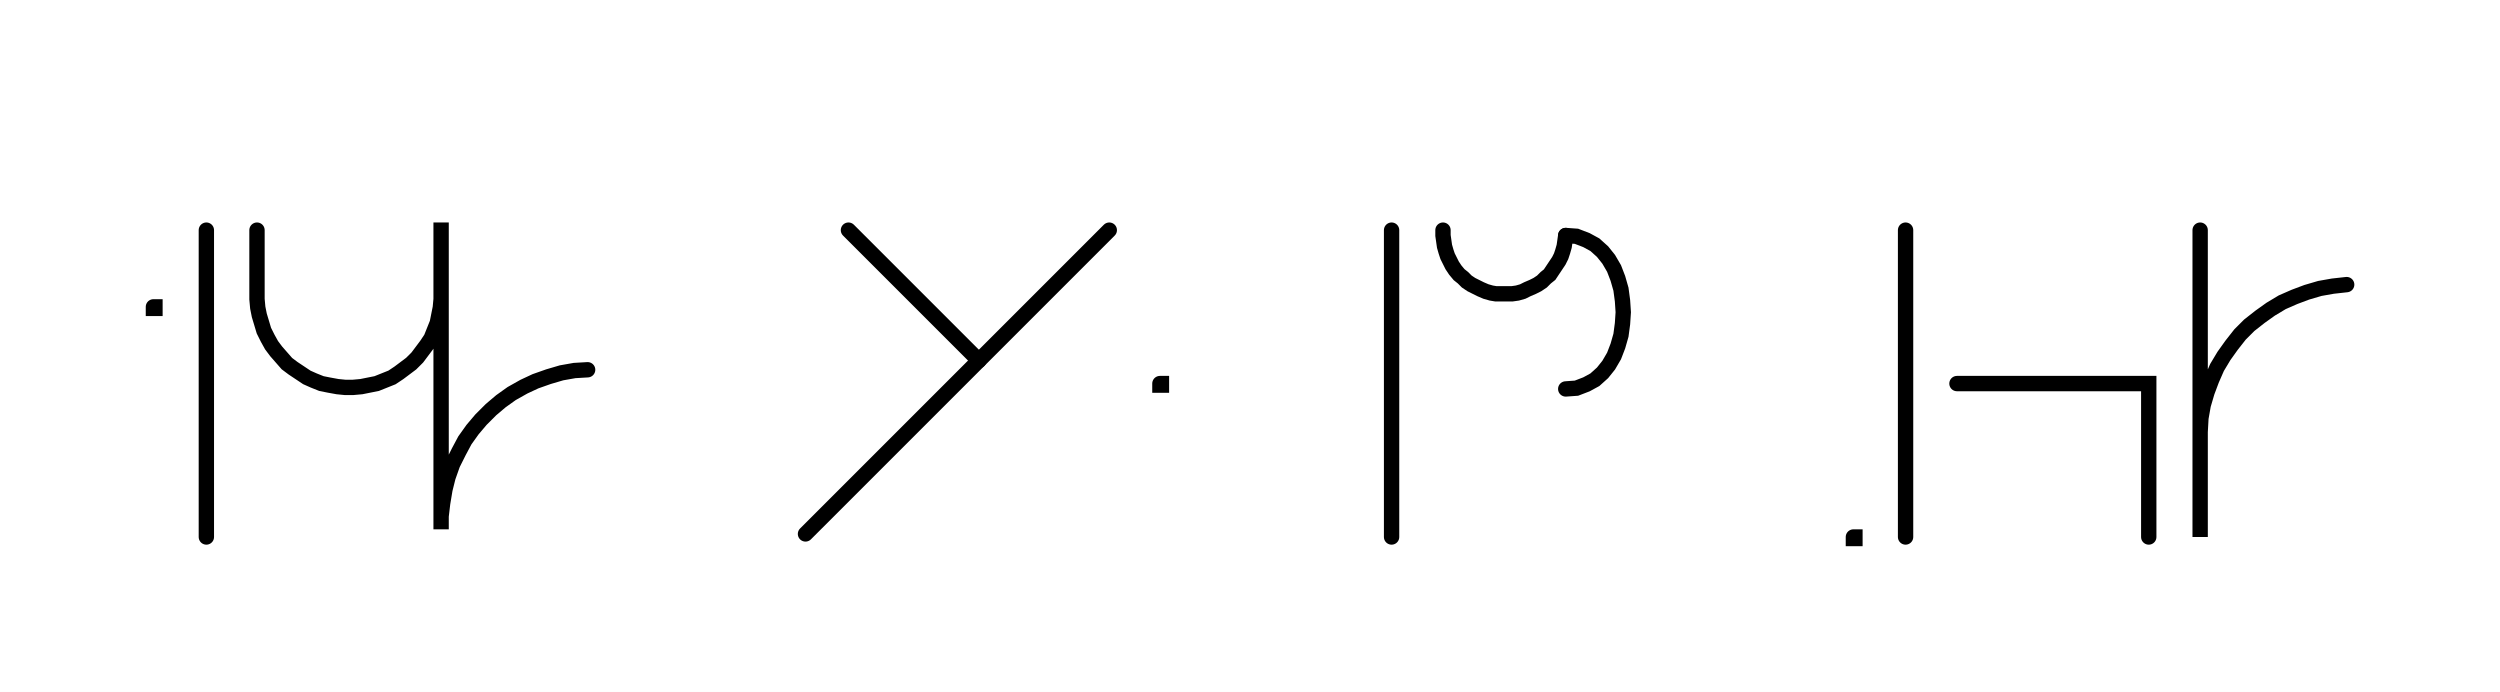
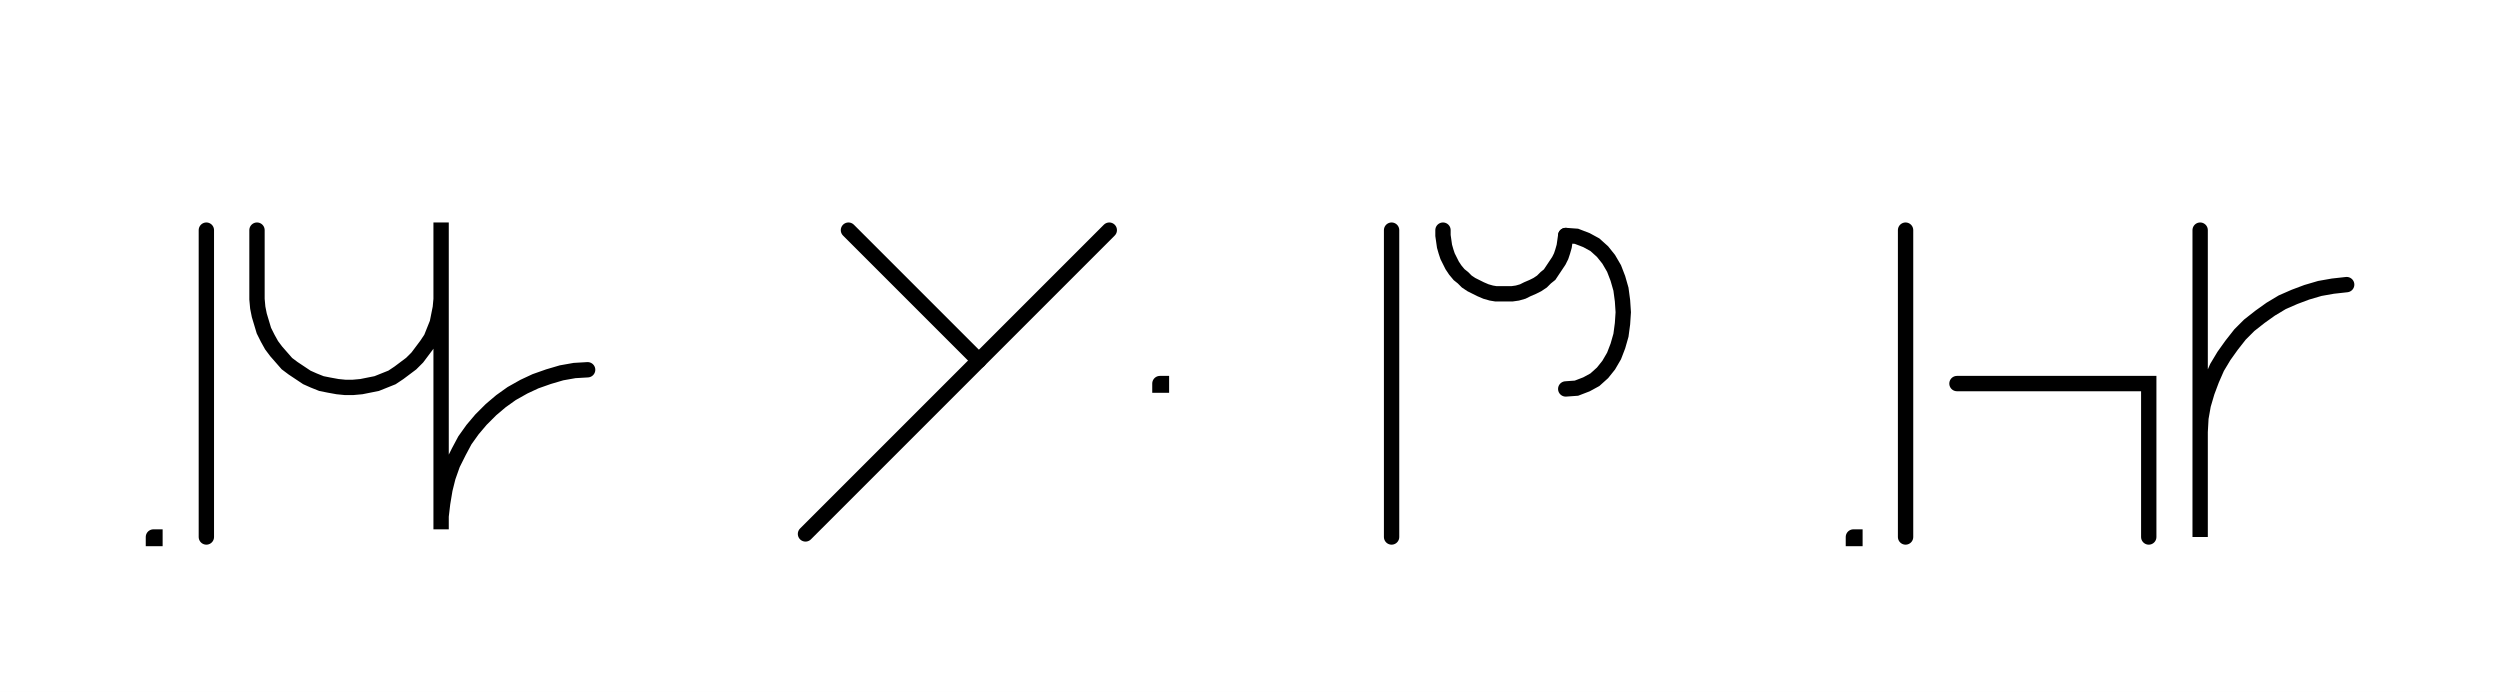
<svg xmlns="http://www.w3.org/2000/svg" width="325.887" height="90.2" style="fill:none; stroke-linecap:round;">
  <rect width="100%" height="100%" fill="#FFFFFF" />
  <path stroke="#000000" stroke-width="2" d="M 550,75" />
-   <path stroke="#000000" stroke-width="2" d="M 20,40 20.2,40 20.2,40.2 20,40.2 20,40" />
+   <path stroke="#000000" stroke-width="2" d="M 20,70 20.2,70 20.2,70.2 20,70.2 20,70" />
  <path stroke="#000000" stroke-width="2" d="M 26.9,70" />
  <path stroke="#000000" stroke-width="2" d="M 26.9,30 26.9,70" />
  <path stroke="#000000" stroke-width="2" d="M 33.5,70" />
  <path stroke="#000000" stroke-width="2" d="M 33.5,30 33.5,38 33.5,39 33.6,40.1 33.8,41.1 34.1,42.1 34.4,43.1 34.9,44.1 35.4,45 36,45.8 36.7,46.6 37.4,47.4 38.2,48 39.1,48.6 40,49.2 40.9,49.6 41.9,50 42.9,50.2 44,50.4 45,50.5 46,50.5 47.1,50.4 48.1,50.2 49.1,50 50.1,49.6 51.1,49.2 52,48.6 52.8,48 53.6,47.4 54.4,46.6 55,45.8 55.6,45 56.2,44.1 56.6,43.1 57,42.1 57.2,41.1 57.4,40.1 57.5,39 57.5,29 57.5,69 57.5,67.3 57.7,65.6 58,63.8 58.4,62.2 59,60.5 59.8,58.9 60.6,57.4 61.6,56 62.7,54.7 64,53.4 65.3,52.3 66.7,51.3 68.3,50.4 69.8,49.7 71.5,49.1 73.2,48.6 74.9,48.3 76.6,48.2" />
  <path stroke="#000000" stroke-width="2" d="M 106.6,70" />
  <path stroke="#000000" stroke-width="2" d="M 110.6,30 127.6,47" />
  <path stroke="#000000" stroke-width="2" d="M 144.6,30 105,69.6" />
  <path stroke="#000000" stroke-width="2" d="M 151.2,70" />
  <path stroke="#000000" stroke-width="2" d="M 151.2,50 151.4,50 151.4,50.2 151.2,50.2 151.2,50" />
  <path stroke="#000000" stroke-width="2" d="M 181.4,70" />
  <path stroke="#000000" stroke-width="2" d="M 181.4,30 181.4,70" />
  <path stroke="#000000" stroke-width="2" d="M 188.1,70" />
  <path stroke="#000000" stroke-width="2" d="M 188.1,30 188.1,30.7 188.2,31.4 188.3,32.1 188.5,32.8 188.7,33.4 189,34 189.3,34.6 189.7,35.2 190.2,35.8 190.7,36.2 191.2,36.7 191.8,37.1 192.4,37.4 193,37.7 193.7,38 194.4,38.2 195,38.3 195.7,38.3 196.4,38.3 197.1,38.3 197.8,38.2 198.5,38 199.1,37.7 199.8,37.4 200.4,37.1 201,36.7 201.5,36.2 202,35.8 202.4,35.2 202.8,34.6 203.2,34 203.5,33.4 203.7,32.8 203.9,32.1 204,31.4 204.1,30.7" />
  <path stroke="#000000" stroke-width="2" d="M 204.1,30.7 205.5,30.8 206.8,31.3 207.9,31.9 208.9,32.8 209.7,33.8 210.4,35 210.9,36.3 211.3,37.7 211.5,39.2 211.6,40.7 211.5,42.2 211.3,43.7 210.9,45.1 210.4,46.4 209.7,47.6 208.9,48.6 207.9,49.5 206.8,50.1 205.5,50.6 204.1,50.7" />
  <path stroke="#000000" stroke-width="2" d="M 241.6,70" />
  <path stroke="#000000" stroke-width="2" d="M 241.6,70 241.8,70 241.8,70.2 241.6,70.2 241.6,70" />
  <path stroke="#000000" stroke-width="2" d="M 248.4,70" />
  <path stroke="#000000" stroke-width="2" d="M 248.4,30 248.4,70" />
  <path stroke="#000000" stroke-width="2" d="M 255.1,70" />
  <path stroke="#000000" stroke-width="2" d="M 255.1,50 275.1,50 280.1,50 280.1,70" />
  <path stroke="#000000" stroke-width="2" d="M 286.8,70" />
  <path stroke="#000000" stroke-width="2" d="M 286.8,30 286.8,70 286.8,58 286.8,56.3 286.9,54.5 287.2,52.8 287.7,51.1 288.3,49.5 289,47.9 289.9,46.4 290.9,45 292,43.6 293.2,42.4 294.6,41.3 296,40.3 297.5,39.4 299.1,38.7 300.7,38.1 302.4,37.6 304.1,37.3 305.9,37.1" />
  <path stroke="#000000" stroke-width="2" d="M 335.9,70" />
</svg>
